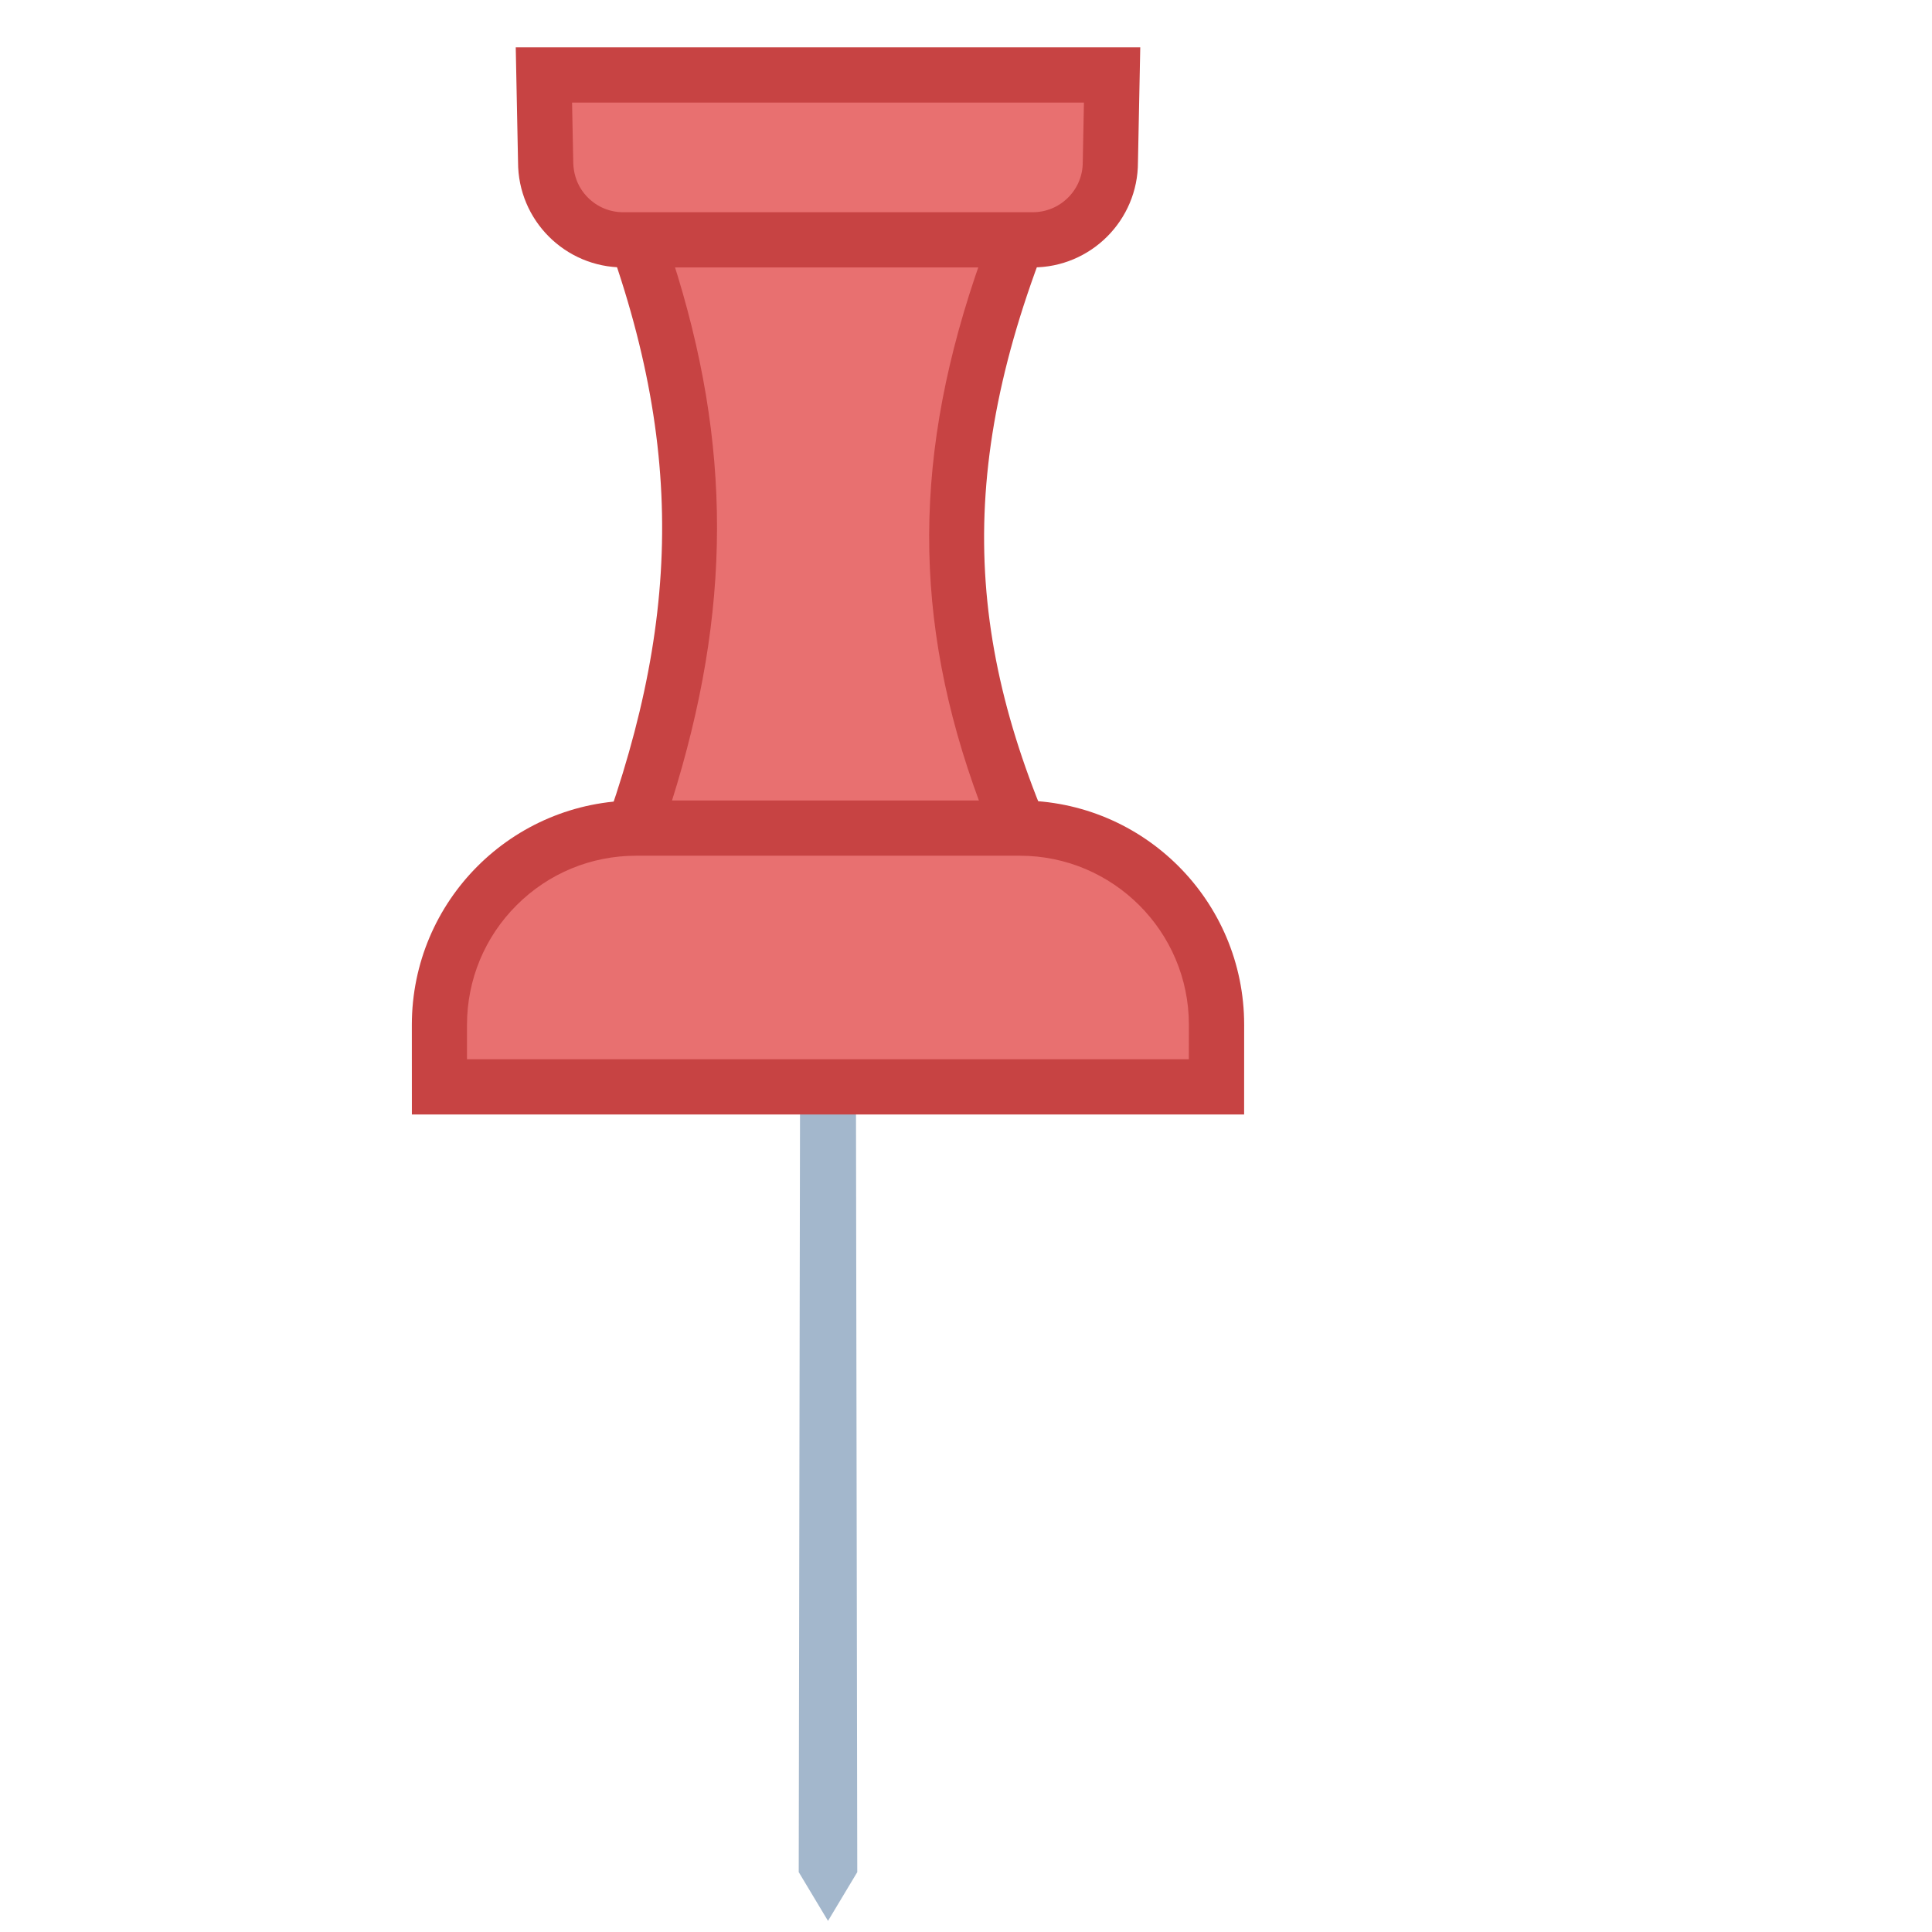
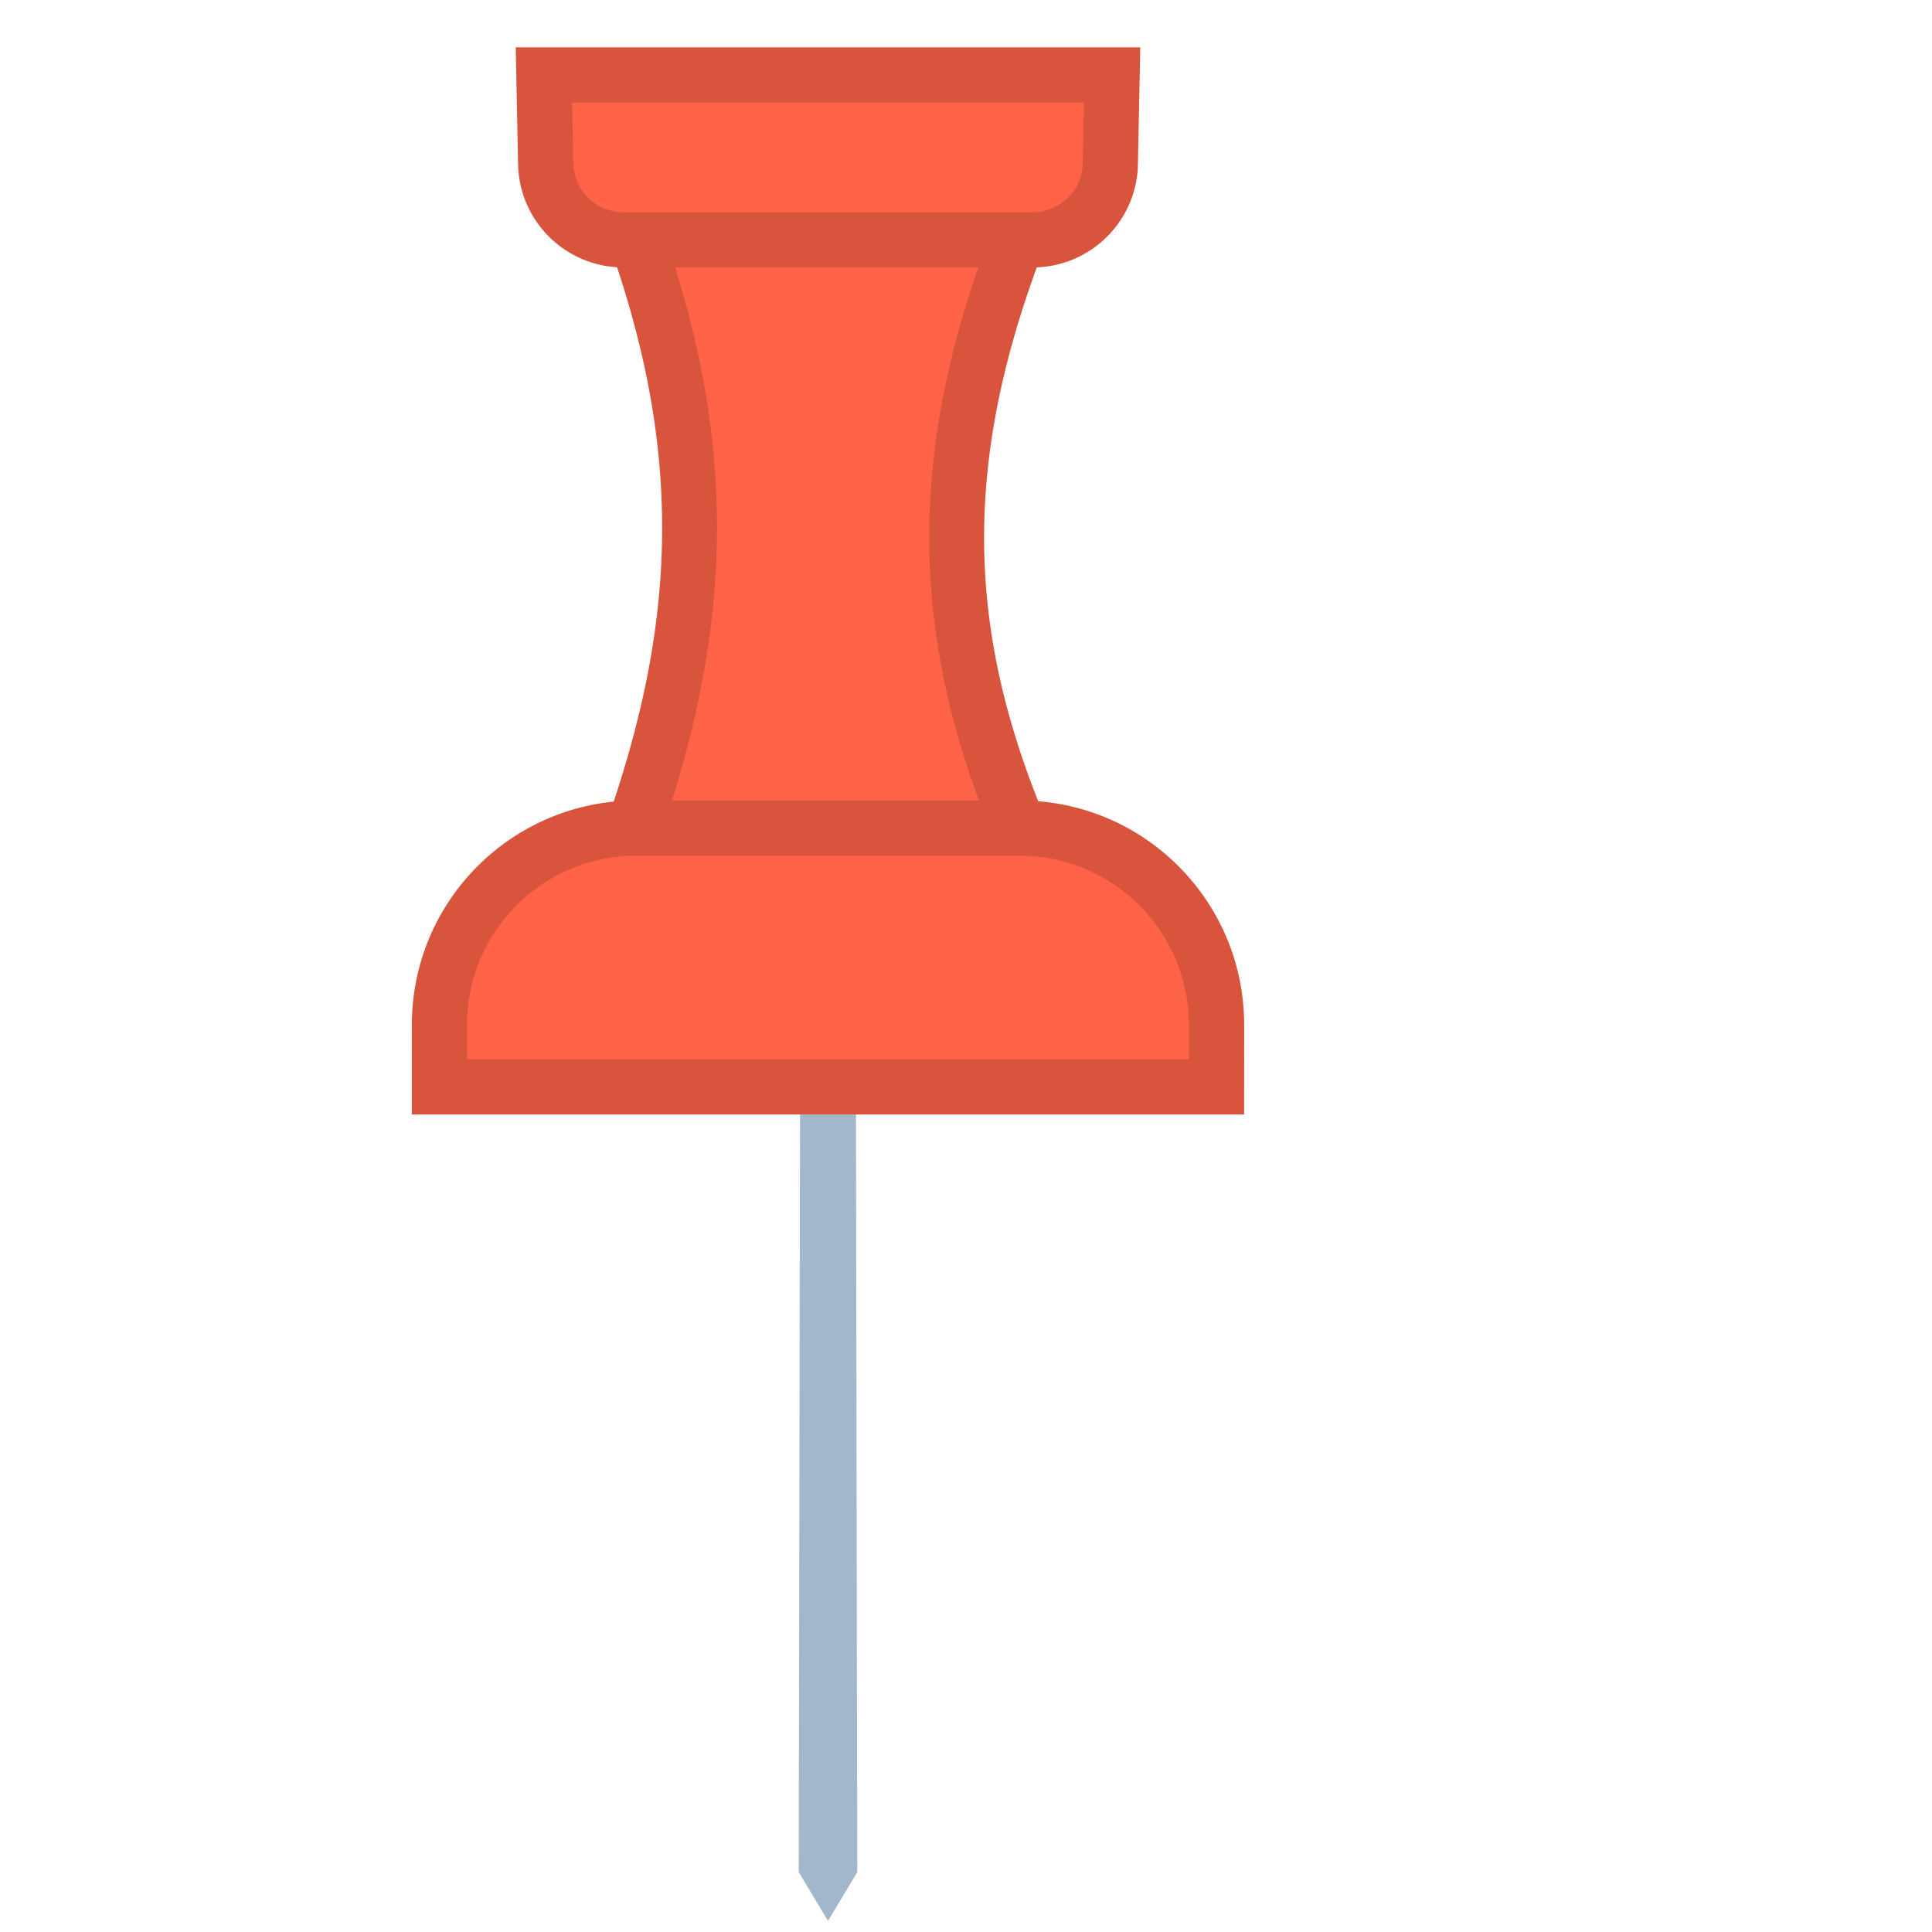
<svg xmlns="http://www.w3.org/2000/svg" height="30" viewBox="0 0 35 35" width="30">
  <g transform="matrix(.7071068 -.7071068 .7071068 .7071068 -6.213203 15)">
    <path d="m2 28.75-1 .25.25-1 12.396-12.354.708.708z" fill="#a3b7cc" />
-     <path d="m12.484 12.527c3.735-1.797 5.965-4.023 7.674-7.662l4.961 4.961c-3.917 1.705-6.152 3.93-7.682 7.654z" fill="#e87070" />
-     <path d="m20.298 5.713 3.958 3.958c-3.37 1.606-5.508 3.727-6.984 6.938l-3.945-3.945c3.228-1.68 5.358-3.804 6.971-6.951m-.298-1.713c-1.848 4.268-4.305 6.552-8.375 8.375l6 6c1.502-4.07 3.761-6.527 8.375-8.375z" fill="#c74343" />
-     <path d="m26.152 10.5c-.376 0-.729-.146-.996-.413l-5.244-5.244c-.266-.265-.412-.619-.412-.994s.146-.729.413-.995l1.095-1.139 7.278 7.278-1.132 1.088c-.273.273-.627.419-1.002.419z" fill="#e87070" />
-     <path d="m21.014 2.429 6.557 6.557-.779.749c-.171.171-.398.265-.64.265s-.47-.094-.642-.266l-5.244-5.244c-.172-.171-.266-.399-.266-.641s.094-.47.28-.656zm-.014-1.429-1.441 1.5c-.745.745-.745 1.952 0 2.697l5.244 5.244c.372.373.861.559 1.349.559s.976-.186 1.348-.559l1.5-1.441z" fill="#c74343" />
-     <path d="m6.707 13.339.795-.795c.673-.673 1.568-1.043 2.52-1.043.951 0 1.846.371 2.519 1.043l4.916 4.917c1.388 1.389 1.388 3.649 0 5.038l-.796.795z" fill="#e87070" />
-     <path d="m10.021 12c.818 0 1.587.319 2.166.897l4.916 4.916c1.193 1.194 1.193 3.137 0 4.33l-.443.442-9.247-9.247.442-.442c.579-.577 1.349-.896 2.166-.896m0-1c-1.04 0-2.079.397-2.873 1.19l-1.148 1.149 10.661 10.661 1.15-1.149c1.586-1.587 1.586-4.158 0-5.745l-4.916-4.916c-.794-.793-1.834-1.19-2.874-1.19z" fill="#c74343" />
+     <path d="m12.484 12.527c3.735-1.797 5.965-4.023 7.674-7.662l4.961 4.961c-3.917 1.705-6.152 3.93-7.682 7.654z" fill="#ff6347" />
+     <path d="m20.298 5.713 3.958 3.958c-3.37 1.606-5.508 3.727-6.984 6.938l-3.945-3.945c3.228-1.68 5.358-3.804 6.971-6.951m-.298-1.713c-1.848 4.268-4.305 6.552-8.375 8.375l6 6c1.502-4.07 3.761-6.527 8.375-8.375z" fill="#d8543c" />
+     <path d="m26.152 10.5c-.376 0-.729-.146-.996-.413l-5.244-5.244c-.266-.265-.412-.619-.412-.994s.146-.729.413-.995l1.095-1.139 7.278 7.278-1.132 1.088c-.273.273-.627.419-1.002.419z" fill="#ff6347" />
+     <path d="m21.014 2.429 6.557 6.557-.779.749c-.171.171-.398.265-.64.265s-.47-.094-.642-.266l-5.244-5.244c-.172-.171-.266-.399-.266-.641s.094-.47.28-.656zm-.014-1.429-1.441 1.5c-.745.745-.745 1.952 0 2.697l5.244 5.244c.372.373.861.559 1.349.559s.976-.186 1.348-.559l1.5-1.441z" fill="#d8543c" />
+     <path d="m6.707 13.339.795-.795c.673-.673 1.568-1.043 2.52-1.043.951 0 1.846.371 2.519 1.043l4.916 4.917c1.388 1.389 1.388 3.649 0 5.038l-.796.795z" fill="#ff6347" />
+     <path d="m10.021 12c.818 0 1.587.319 2.166.897l4.916 4.916c1.193 1.194 1.193 3.137 0 4.33l-.443.442-9.247-9.247.442-.442c.579-.577 1.349-.896 2.166-.896m0-1c-1.04 0-2.079.397-2.873 1.19l-1.148 1.149 10.661 10.661 1.15-1.149c1.586-1.587 1.586-4.158 0-5.745l-4.916-4.916c-.794-.793-1.834-1.19-2.874-1.19z" fill="#d8543c" />
  </g>
</svg>
